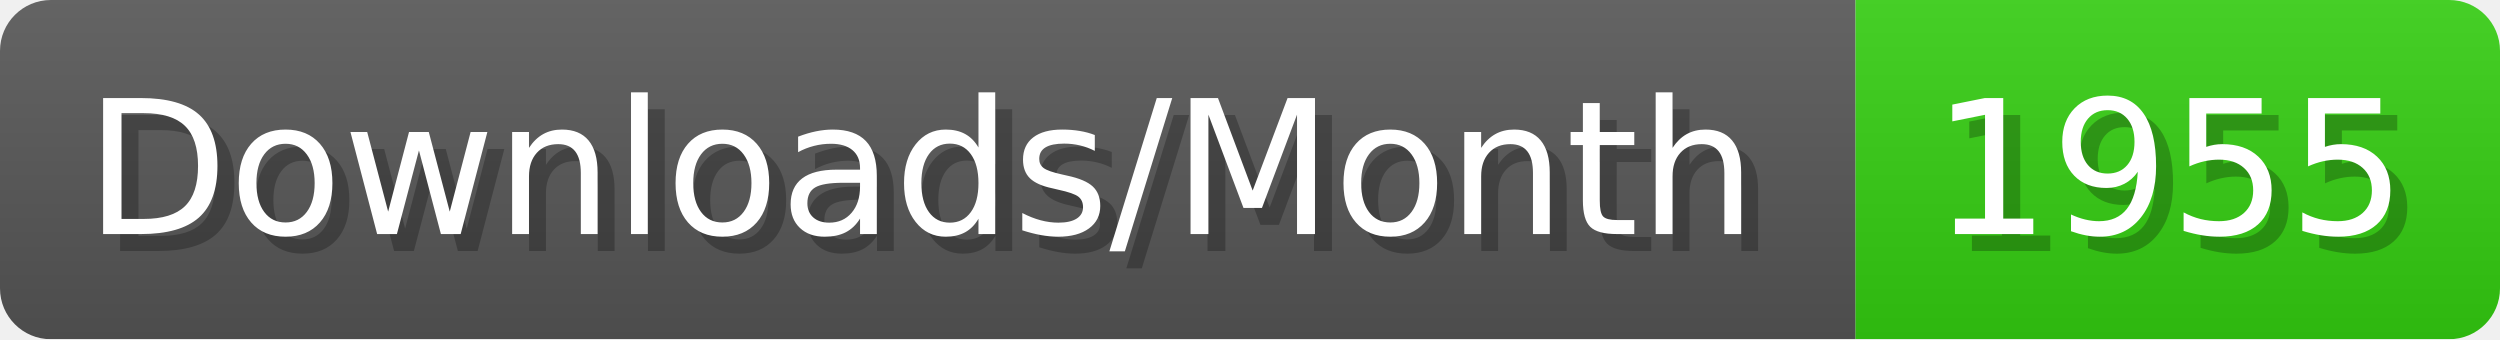
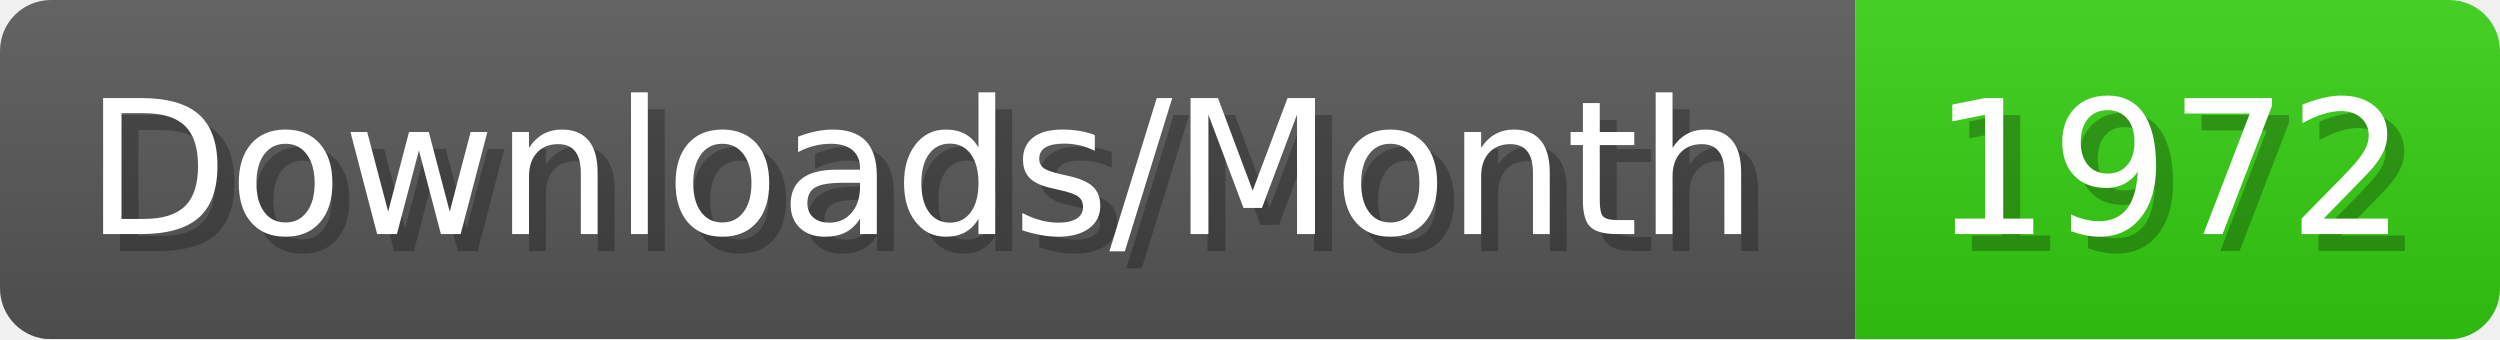
- <svg xmlns="http://www.w3.org/2000/svg" width="147.4" height="20" viewBox="0 0 1474 200" role="img" aria-label="Downloads/Month: 1955">
+ <svg xmlns="http://www.w3.org/2000/svg" width="147.4" height="20" viewBox="0 0 1474 200" role="img" aria-label="Downloads/Month: 1972">
  <linearGradient id="YlXUI" x2="0" y2="100%">
    <stop offset="0" stop-opacity=".1" stop-color="#EEE" />
    <stop offset="1" stop-opacity=".1" />
  </linearGradient>
  <mask id="JHhop">
    <rect width="1474" height="200" rx="30" fill="#FFF" />
  </mask>
  <g mask="url(#JHhop)">
    <rect width="1094" height="200" fill="#555" />
    <rect width="380" height="200" fill="#3C1" x="1094" />
    <rect width="1474" height="200" fill="url(#YlXUI)" />
  </g>
  <g aria-hidden="true" fill="#fff" text-anchor="start" font-family="Verdana,DejaVu Sans,sans-serif" font-size="110">
    <text x="60" y="148" textLength="994" fill="#000" opacity="0.25">Downloads/Month</text>
    <text x="50" y="138" textLength="994">Downloads/Month</text>
-     <text x="1149" y="148" textLength="280" fill="#000" opacity="0.25">1955</text>
-     <text x="1139" y="138" textLength="280">1955</text>
+     <text x="1149" y="148" textLength="280" fill="#000" opacity="0.25">1972</text>
+     <text x="1139" y="138" textLength="280">1972</text>
  </g>
</svg>
